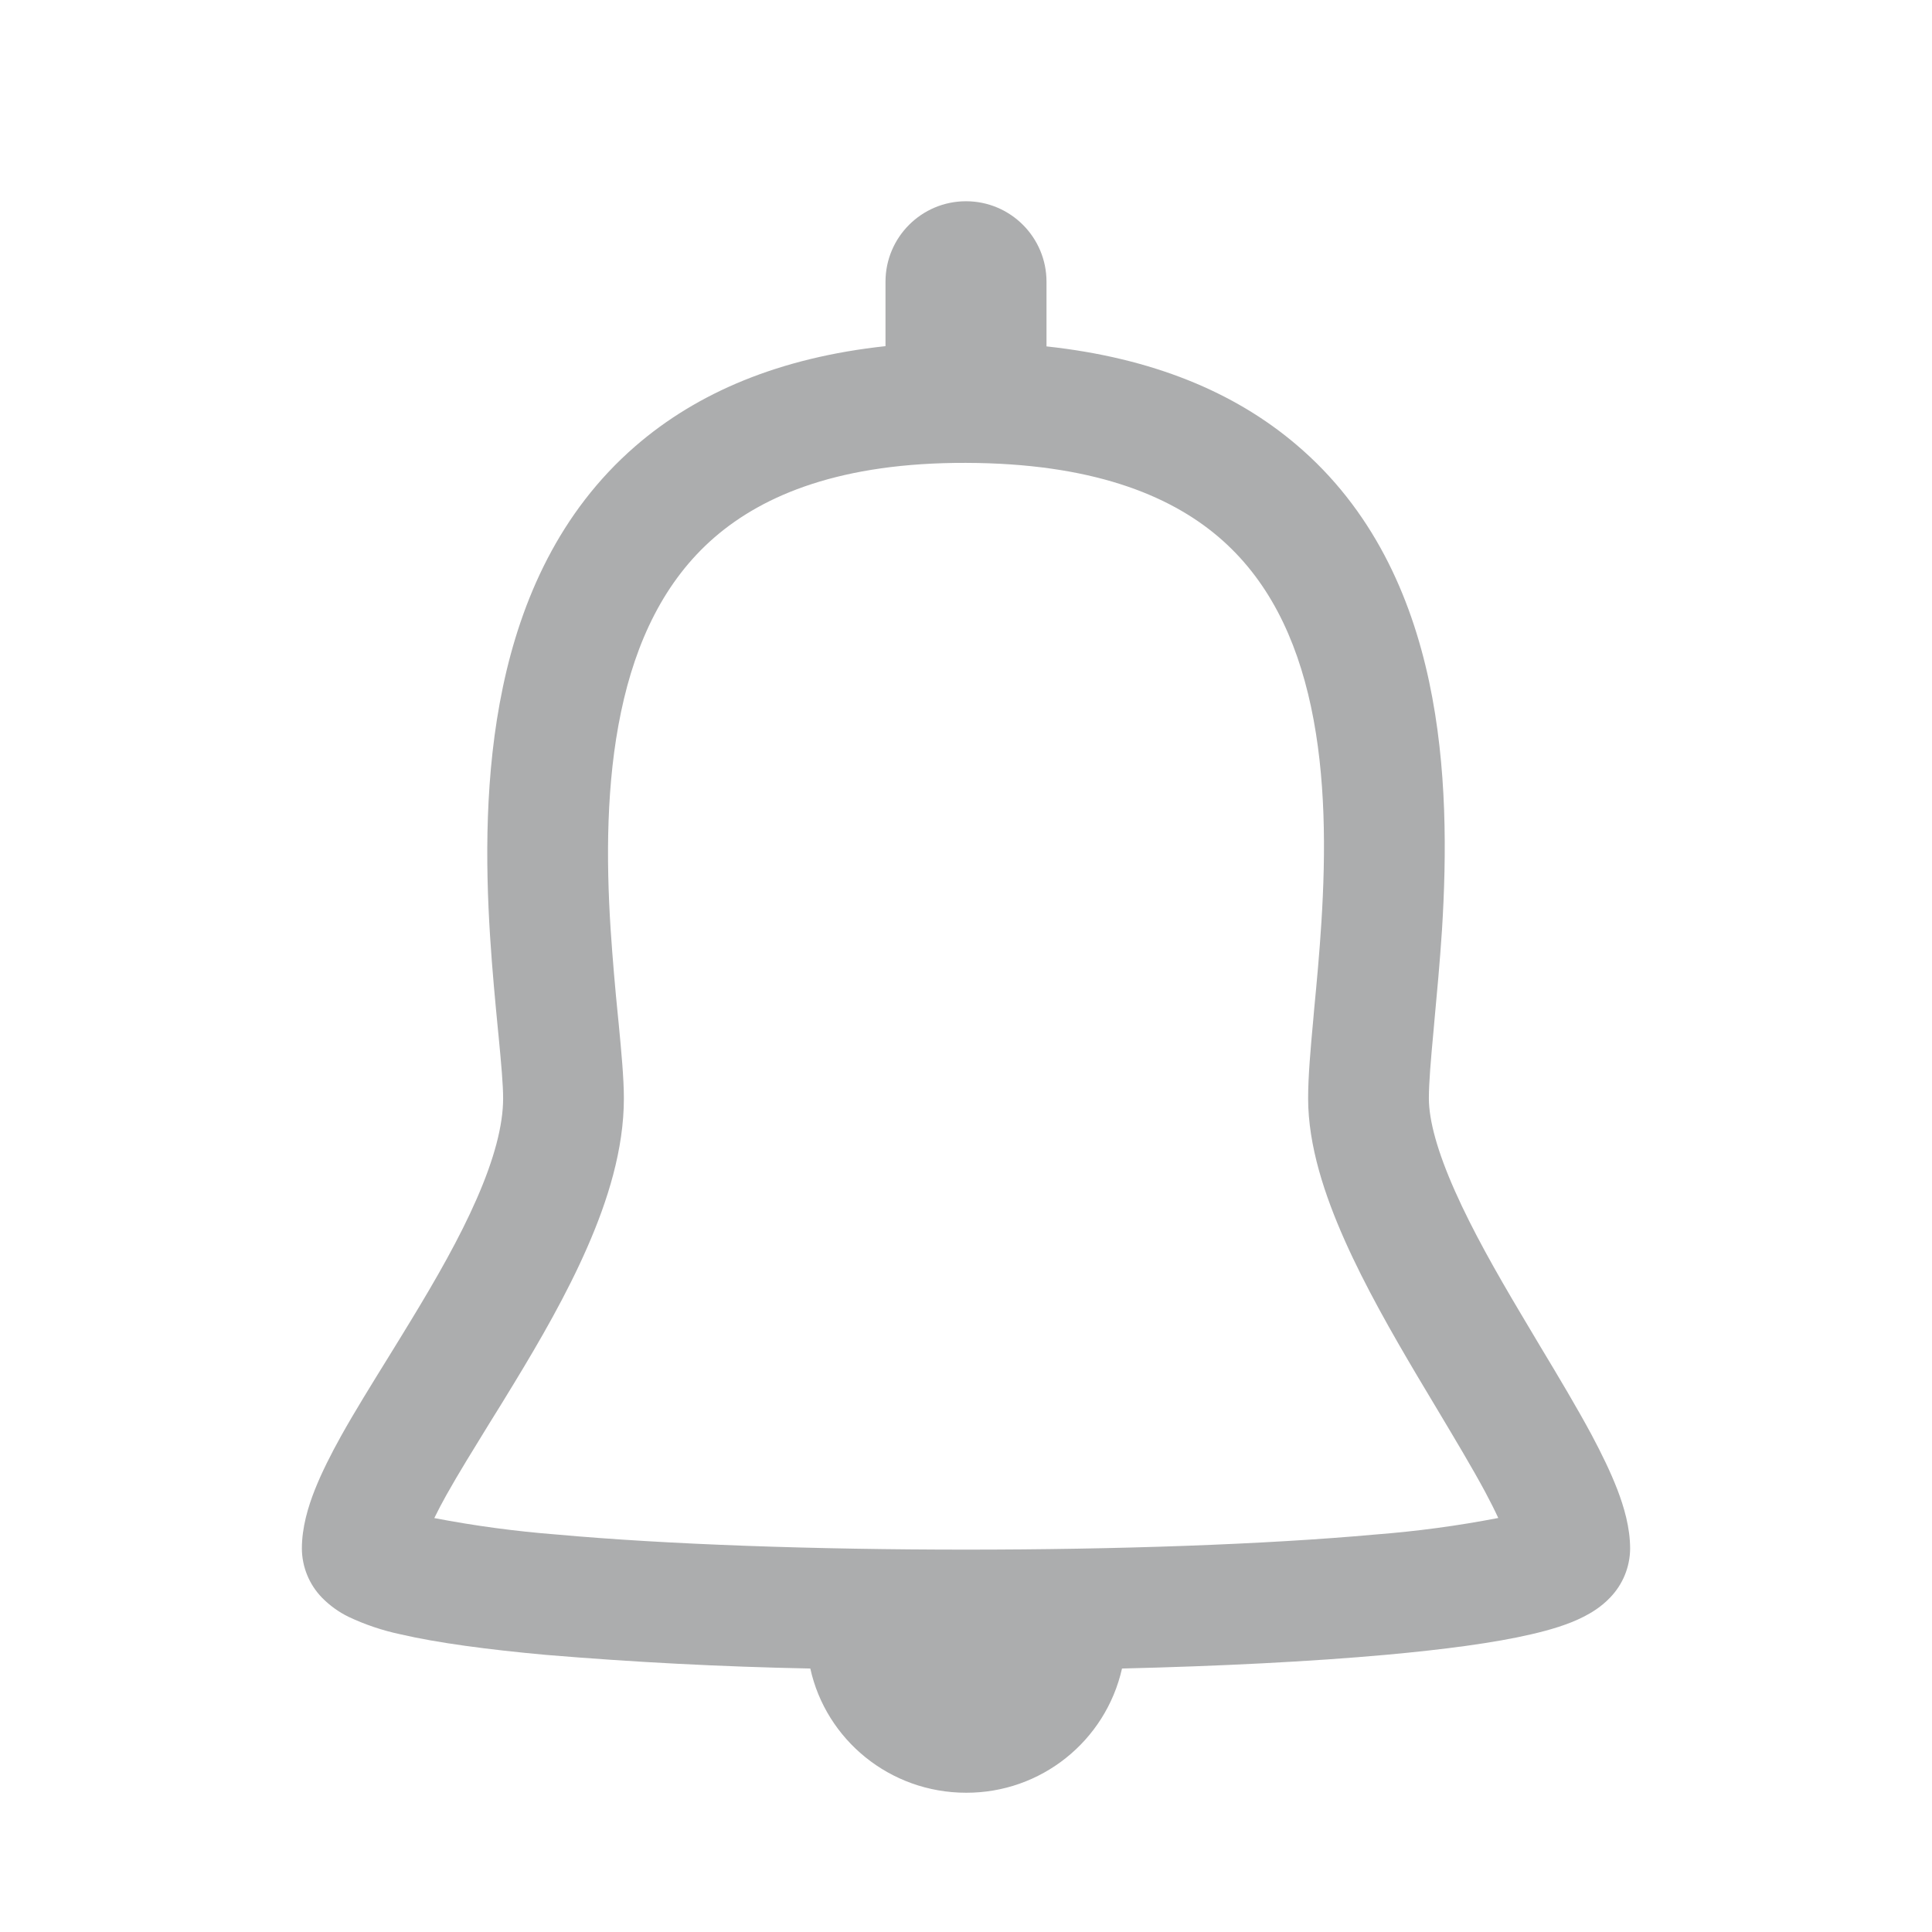
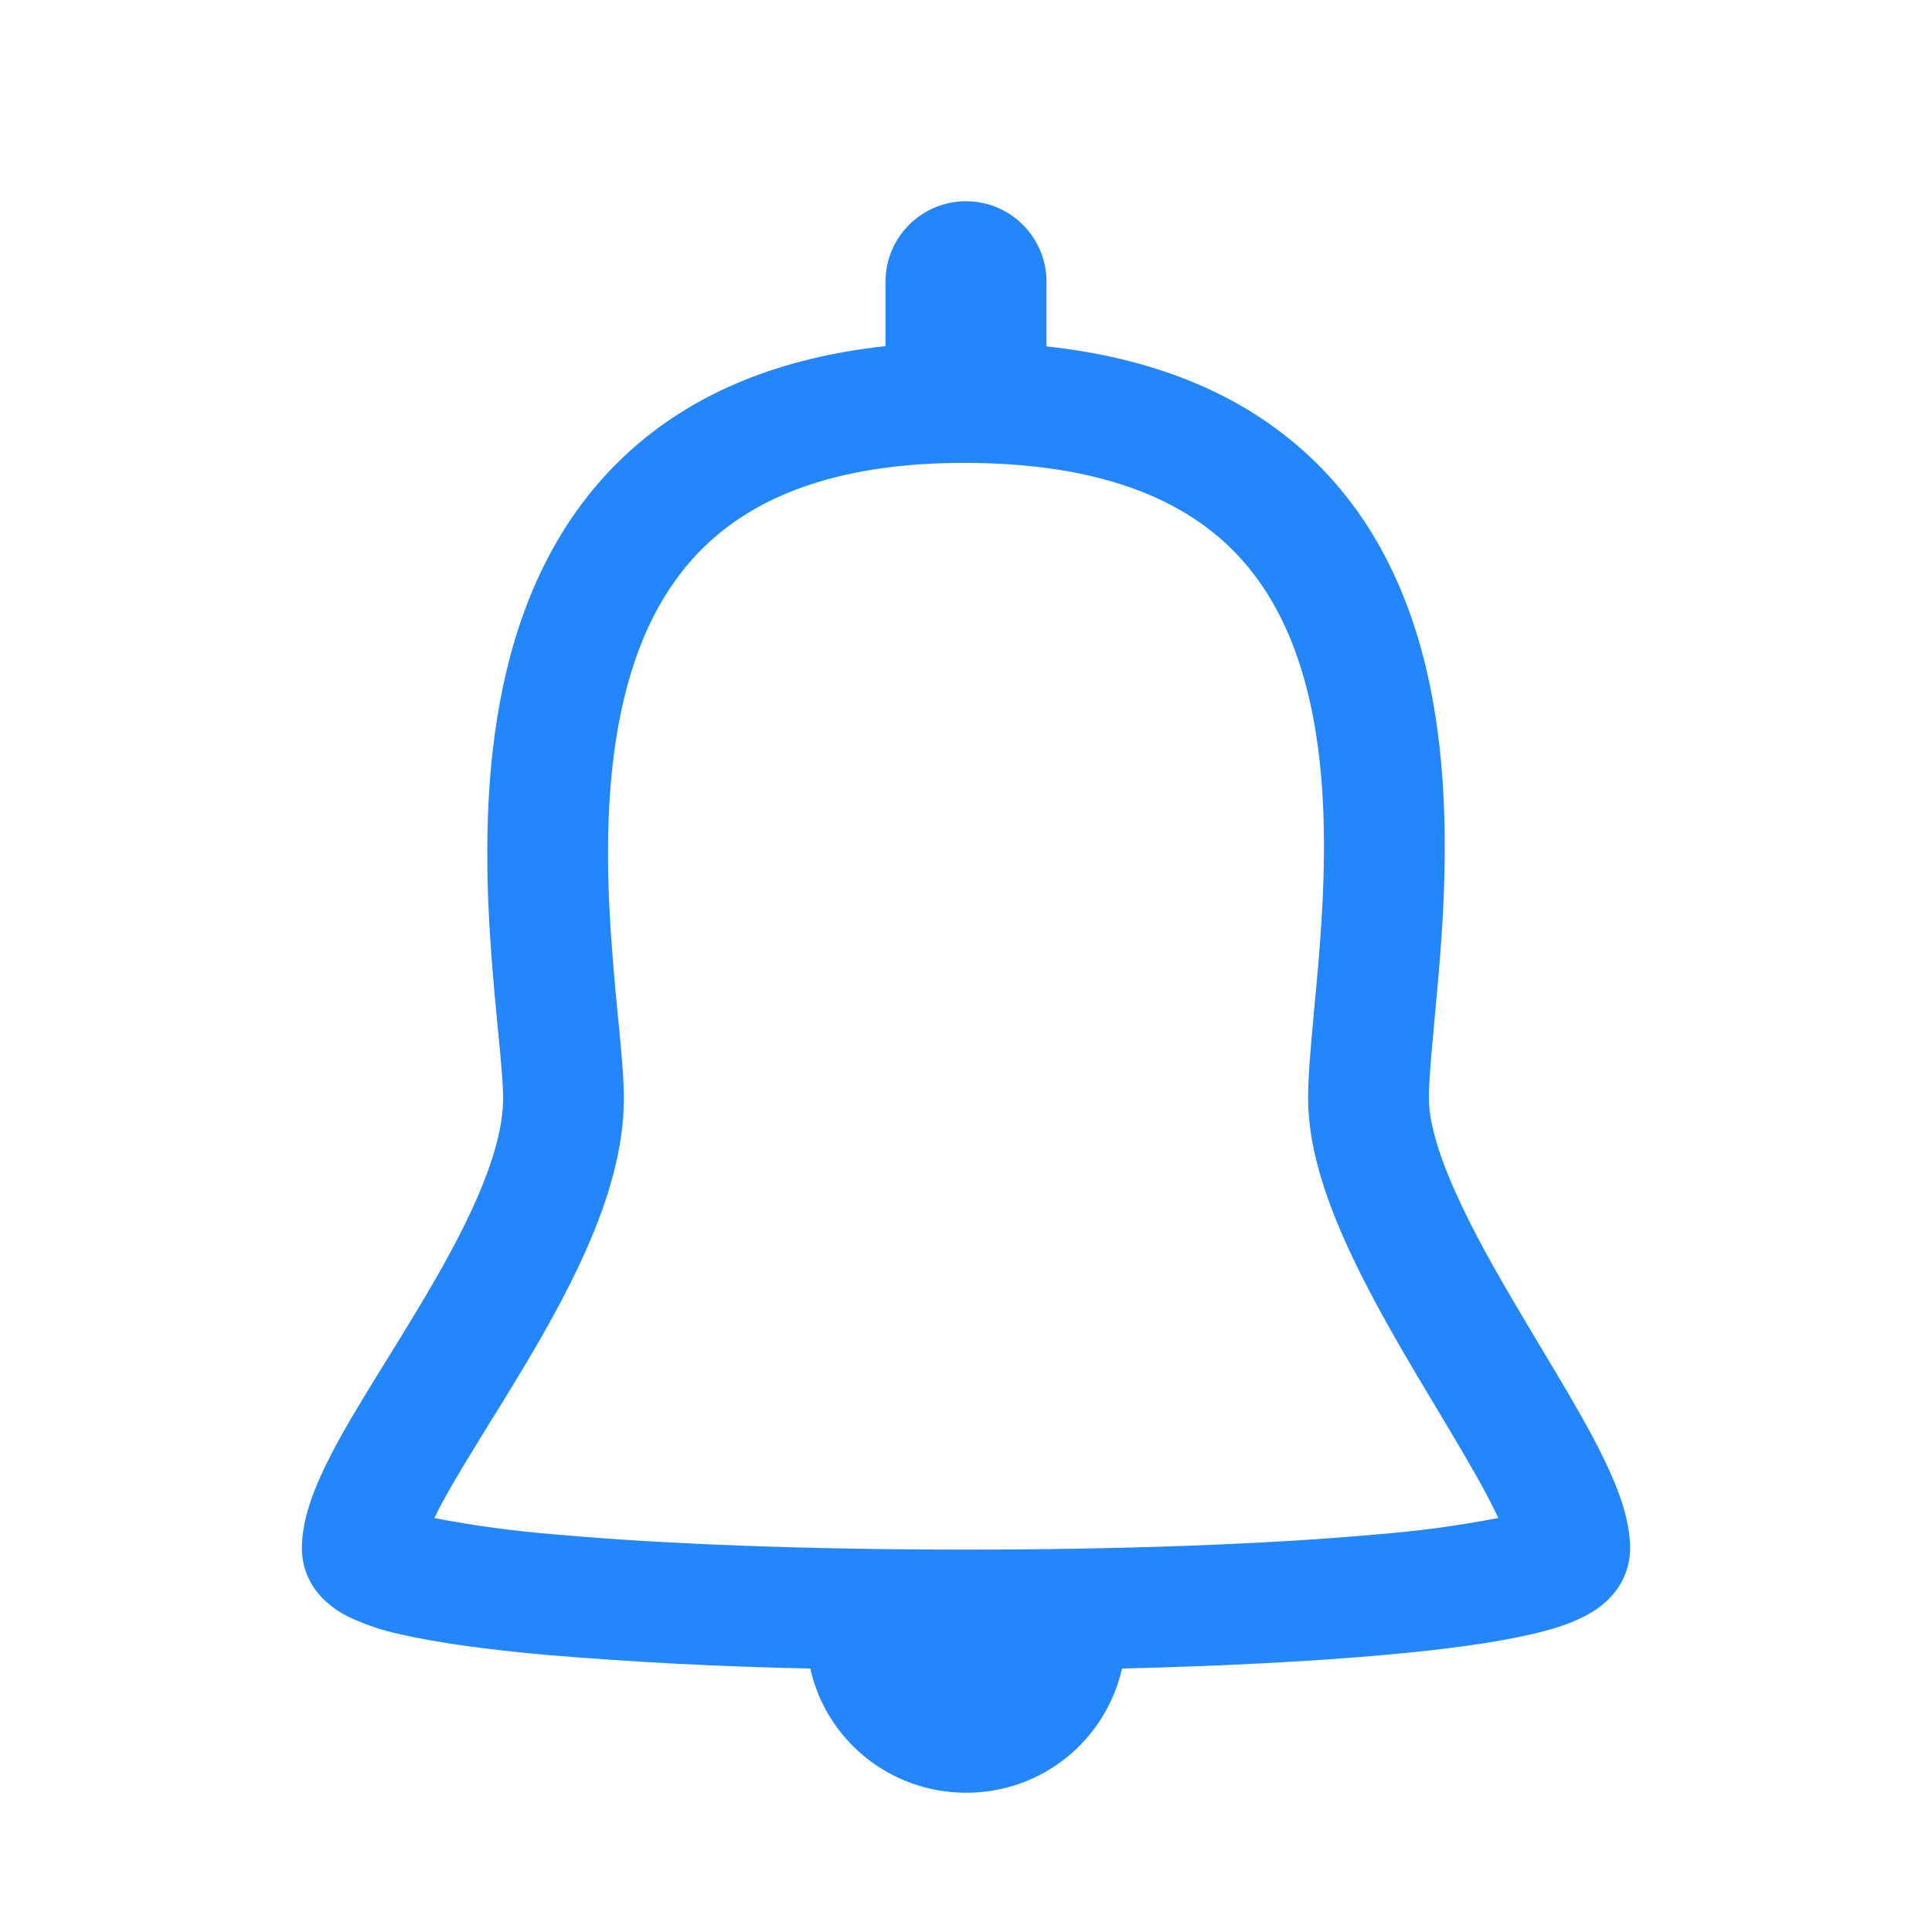
<svg xmlns="http://www.w3.org/2000/svg" viewBox="0 0 24 24" fill="currentColor">
-   <path fill-rule="evenodd" clip-rule="evenodd" d="M11 3.5a1 1 0 1 1 2 0v.803c1.313.142 2.333.567 3.1 1.218.95.804 1.426 1.88 1.653 2.946.226 1.061.217 2.161.16 3.083-.027.41-.063.795-.094 1.128l-.011.125c-.035.374-.058.648-.058.841 0 .274.105.66.326 1.156.215.484.508 1.002.82 1.526l.235.395c.23.382.458.764.64 1.102.123.231.237.464.322.685.08.21.157.466.157.73a.883.883 0 0 1-.25.609c-.11.116-.235.19-.33.238-.19.097-.42.164-.645.216-.461.108-1.088.19-1.801.255-.941.085-2.081.142-3.286.171a1.979 1.979 0 0 1-1.936 1.543c-.949 0-1.742-.66-1.936-1.543a51.695 51.695 0 0 1-3.29-.17c-.713-.065-1.34-.148-1.801-.255a2.932 2.932 0 0 1-.645-.217 1.203 1.203 0 0 1-.33-.238.883.883 0 0 1-.25-.61c0-.265.078-.52.16-.728.086-.217.201-.444.325-.667.168-.302.38-.643.592-.986.095-.154.19-.308.282-.46.309-.508.6-1.016.813-1.504.217-.495.328-.913.328-1.248 0-.165-.022-.416-.057-.78l-.008-.08c-.032-.333-.07-.726-.097-1.151-.058-.916-.067-2.024.159-3.098.226-1.078.7-2.173 1.646-2.993.769-.666 1.79-1.1 3.107-1.242v-.8zM7.75 13.644c0-.253-.032-.586-.064-.924l-.008-.079a32.373 32.373 0 0 1-.093-1.102c-.055-.865-.055-1.816.13-2.696.183-.875.54-1.63 1.16-2.167.615-.532 1.576-.93 3.123-.926 1.553.004 2.518.394 3.133.915.618.524.972 1.257 1.155 2.115.184.863.184 1.803.129 2.676-.024.385-.058.747-.09 1.081l-.011.127c-.033.356-.064.704-.064.98 0 .592.208 1.21.456 1.767.253.568.585 1.15.899 1.68l.257.43c.222.372.423.707.587 1.011.064.12.119.229.163.325a13.57 13.57 0 0 1-1.523.205c-1.376.125-3.227.188-5.089.188-1.862 0-3.713-.063-5.089-.188a13.67 13.67 0 0 1-1.516-.204 6.03 6.03 0 0 1 .15-.286c.152-.271.333-.563.534-.89.1-.16.204-.328.312-.507.316-.52.65-1.098.905-1.682.253-.577.454-1.215.454-1.849zm-2.746 5.101l.003.002a.048.048 0 0 1-.003-.002z" fill="#acadae" />
+   <path fill-rule="evenodd" clip-rule="evenodd" d="M11 3.5a1 1 0 1 1 2 0v.803c1.313.142 2.333.567 3.1 1.218.95.804 1.426 1.88 1.653 2.946.226 1.061.217 2.161.16 3.083-.027.41-.063.795-.094 1.128l-.011.125c-.035.374-.058.648-.058.841 0 .274.105.66.326 1.156.215.484.508 1.002.82 1.526l.235.395c.23.382.458.764.64 1.102.123.231.237.464.322.685.08.21.157.466.157.73a.883.883 0 0 1-.25.609c-.11.116-.235.19-.33.238-.19.097-.42.164-.645.216-.461.108-1.088.19-1.801.255-.941.085-2.081.142-3.286.171a1.979 1.979 0 0 1-1.936 1.543c-.949 0-1.742-.66-1.936-1.543a51.695 51.695 0 0 1-3.29-.17c-.713-.065-1.34-.148-1.801-.255a2.932 2.932 0 0 1-.645-.217 1.203 1.203 0 0 1-.33-.238.883.883 0 0 1-.25-.61c0-.265.078-.52.16-.728.086-.217.201-.444.325-.667.168-.302.38-.643.592-.986.095-.154.19-.308.282-.46.309-.508.6-1.016.813-1.504.217-.495.328-.913.328-1.248 0-.165-.022-.416-.057-.78l-.008-.08c-.032-.333-.07-.726-.097-1.151-.058-.916-.067-2.024.159-3.098.226-1.078.7-2.173 1.646-2.993.769-.666 1.79-1.1 3.107-1.242v-.8zM7.75 13.644c0-.253-.032-.586-.064-.924l-.008-.079a32.373 32.373 0 0 1-.093-1.102c-.055-.865-.055-1.816.13-2.696.183-.875.54-1.63 1.16-2.167.615-.532 1.576-.93 3.123-.926 1.553.004 2.518.394 3.133.915.618.524.972 1.257 1.155 2.115.184.863.184 1.803.129 2.676-.024.385-.058.747-.09 1.081l-.011.127c-.033.356-.064.704-.064.98 0 .592.208 1.21.456 1.767.253.568.585 1.15.899 1.68l.257.43c.222.372.423.707.587 1.011.064.12.119.229.163.325a13.57 13.57 0 0 1-1.523.205c-1.376.125-3.227.188-5.089.188-1.862 0-3.713-.063-5.089-.188a13.67 13.67 0 0 1-1.516-.204 6.03 6.03 0 0 1 .15-.286c.152-.271.333-.563.534-.89.1-.16.204-.328.312-.507.316-.52.65-1.098.905-1.682.253-.577.454-1.215.454-1.849zm-2.746 5.101l.003.002a.048.048 0 0 1-.003-.002z" fill="#2387FB" />
</svg>
